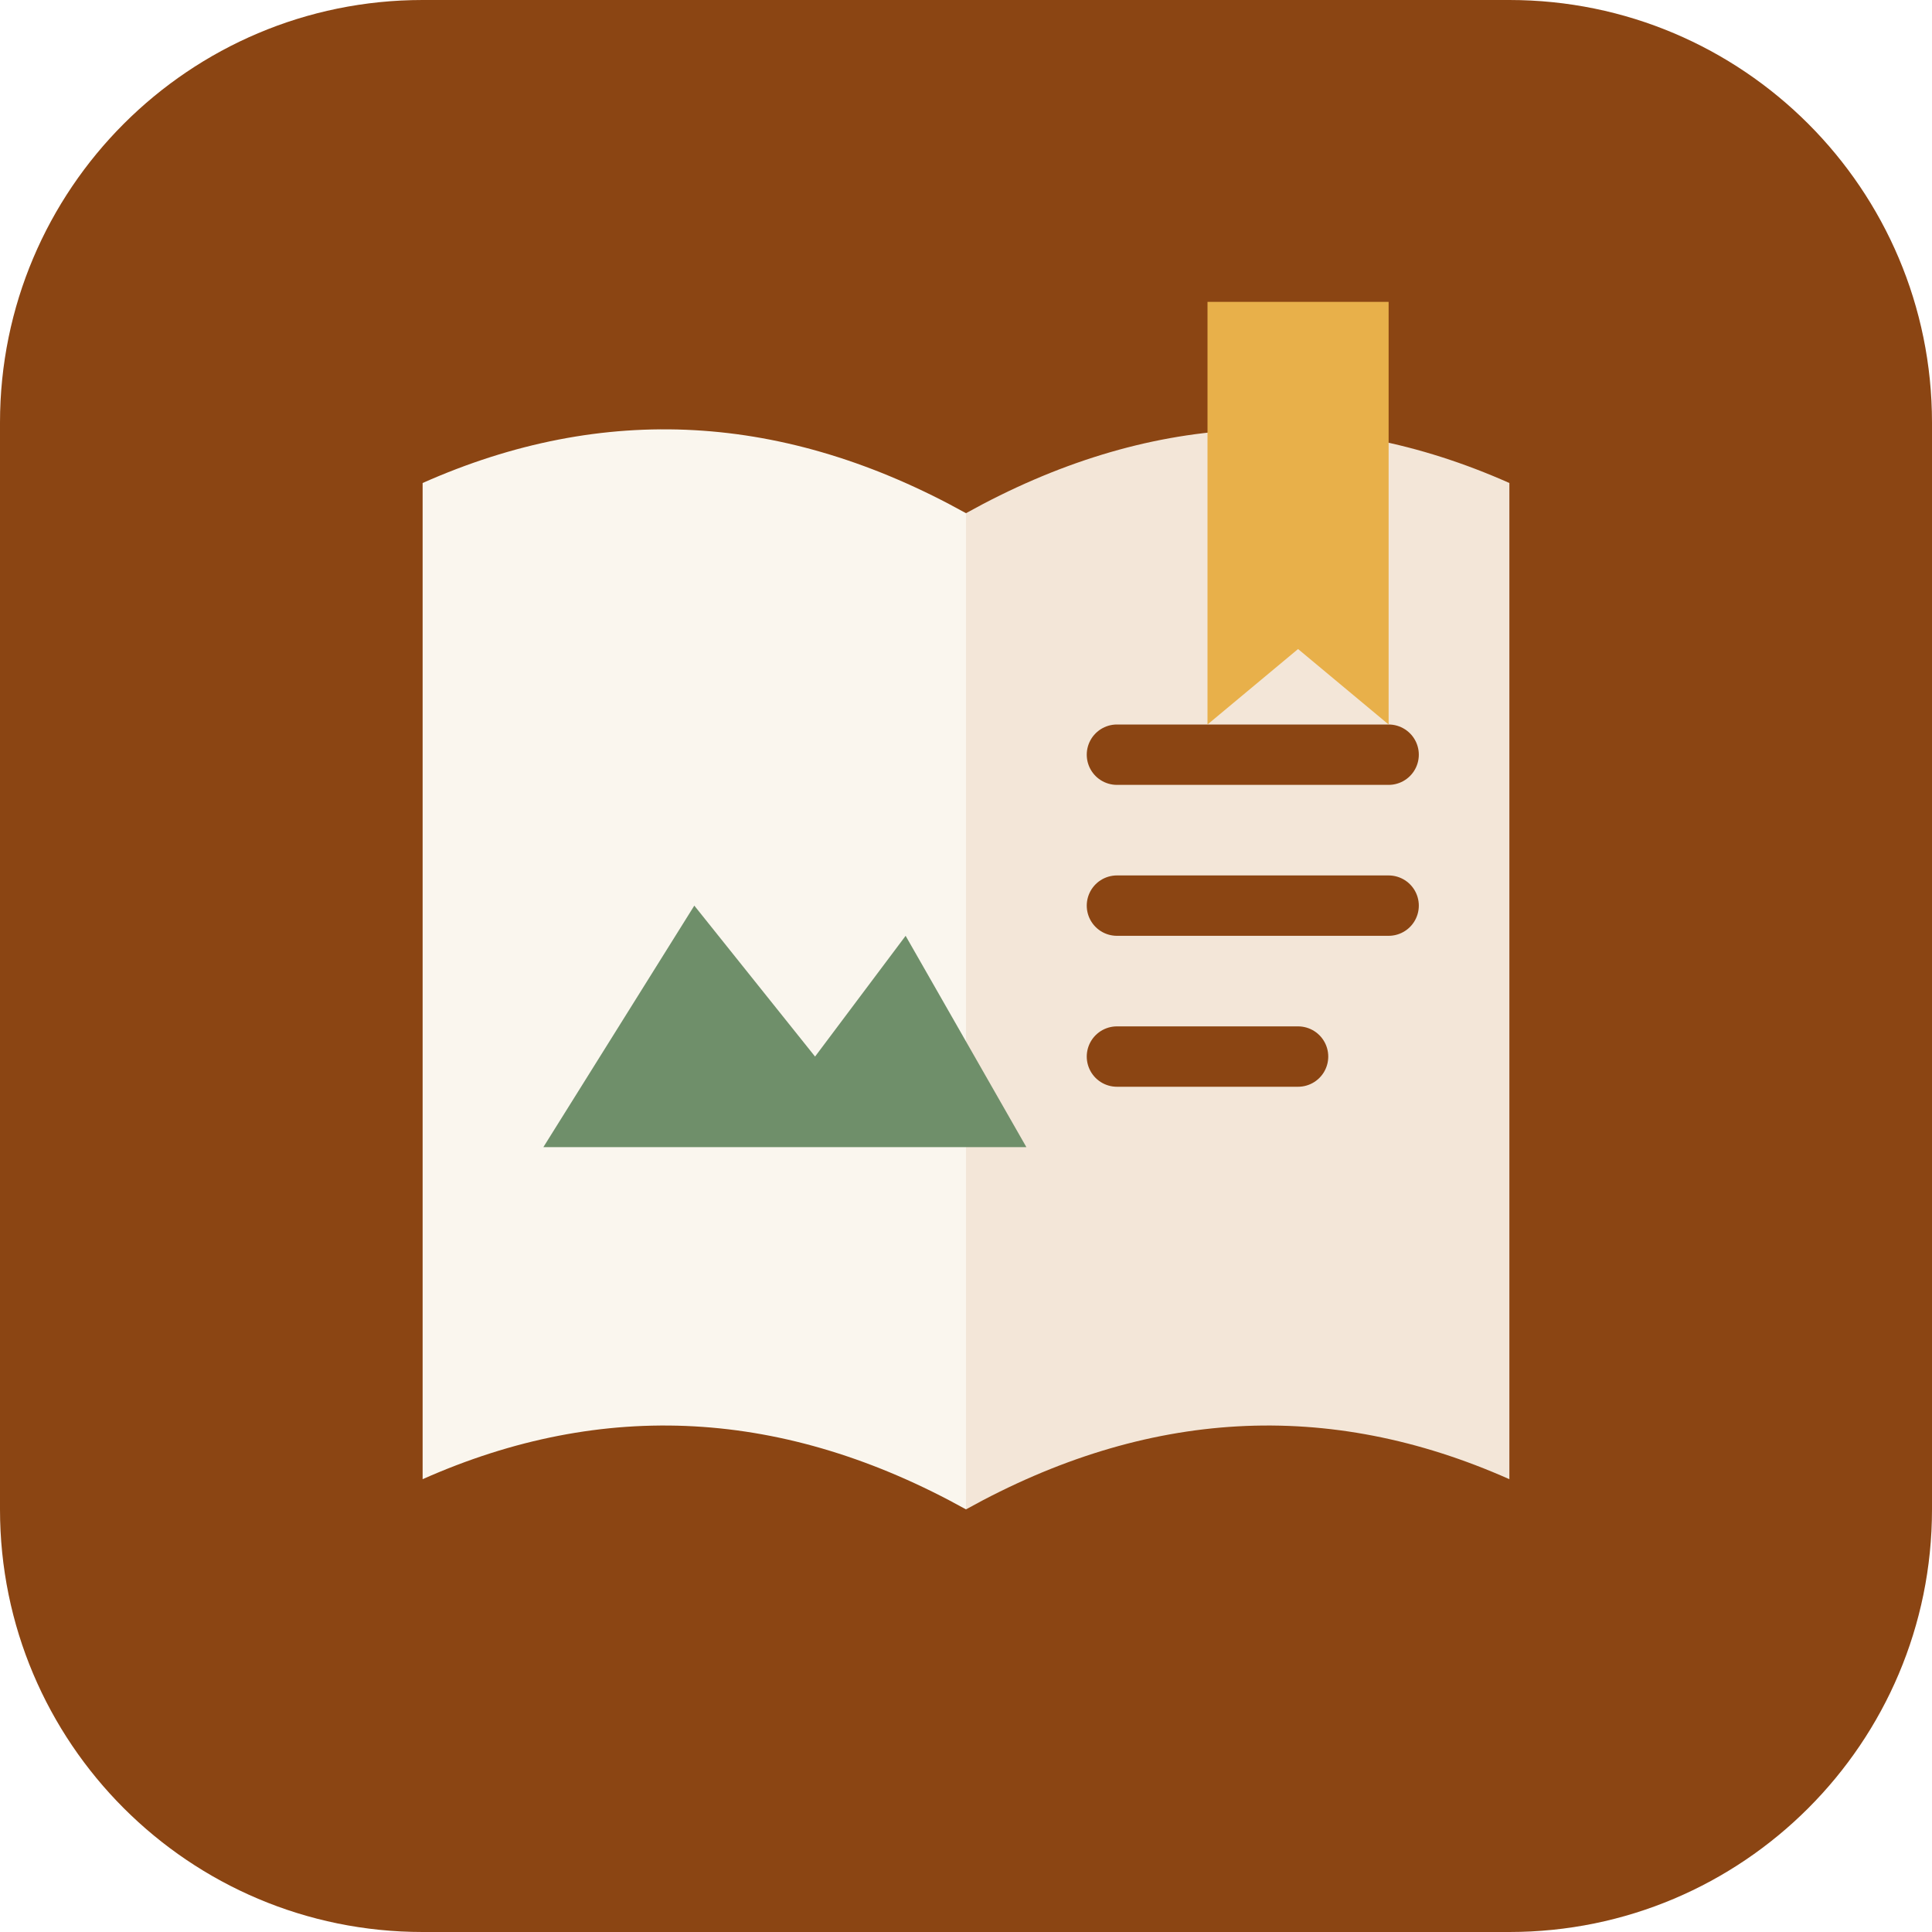
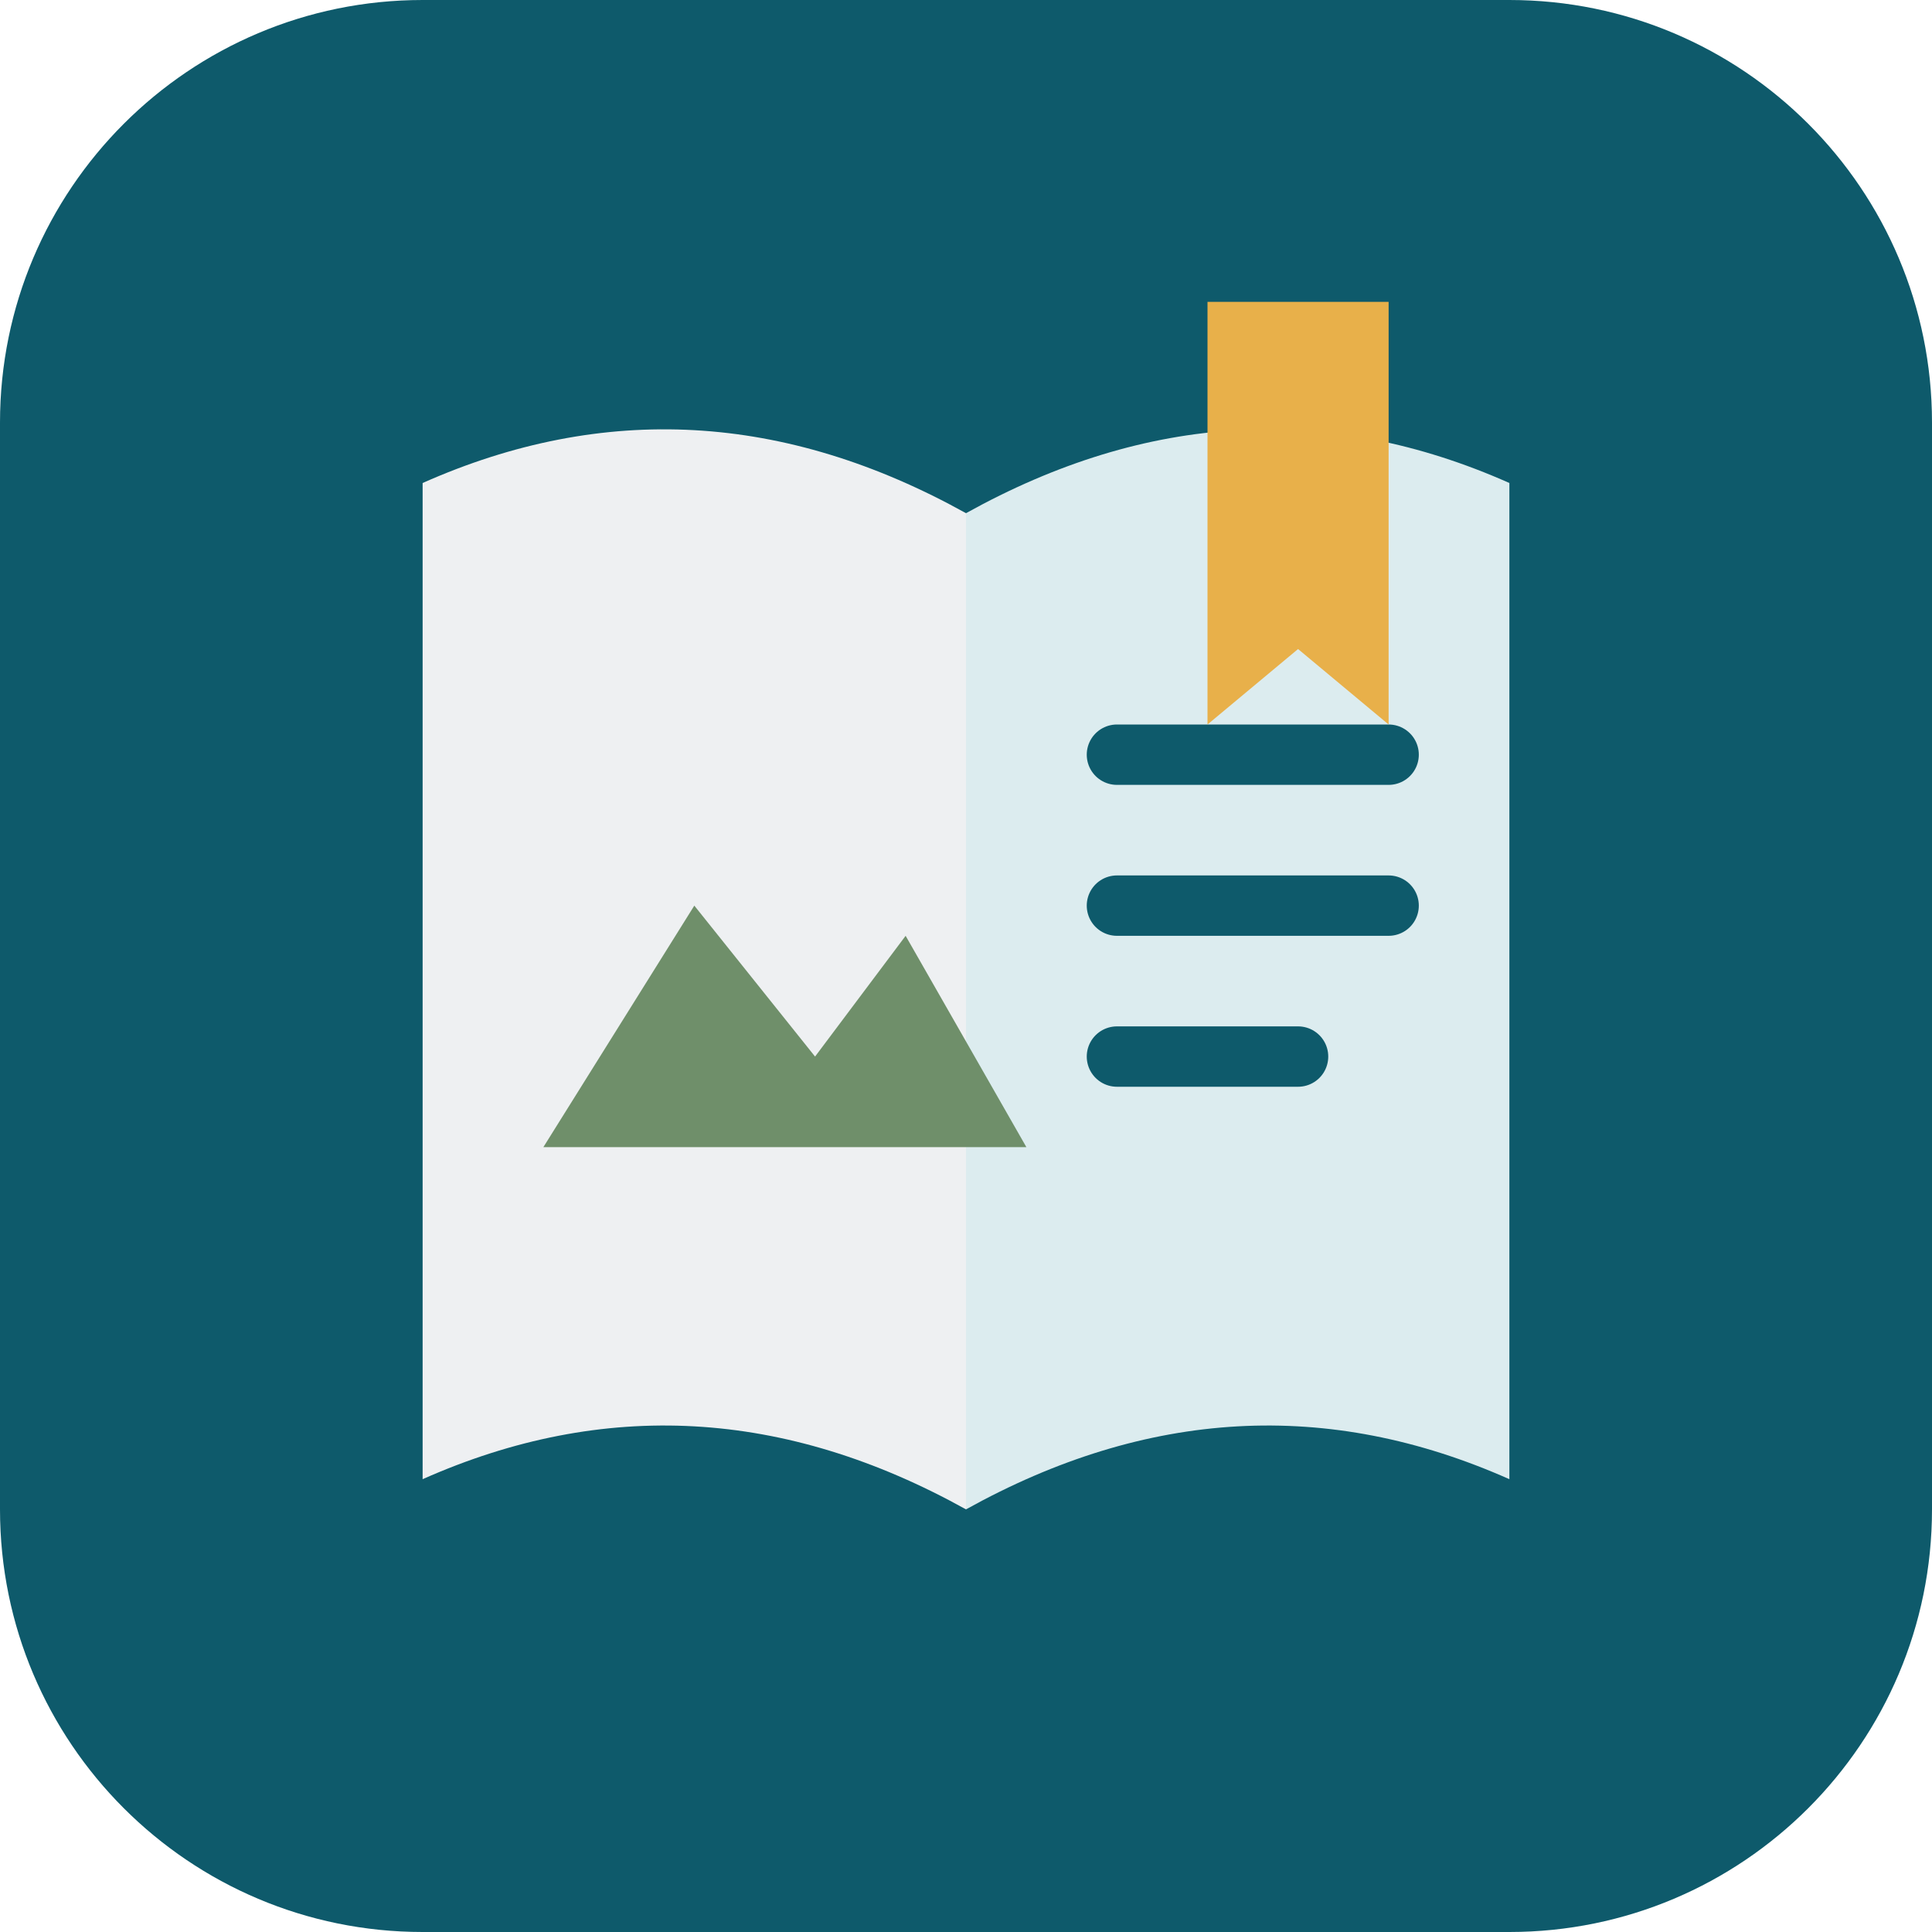
<svg xmlns="http://www.w3.org/2000/svg" viewBox="0 0 64 64">
-   <rect width="64" height="64" rx="14" fill="#8b4513" />
-   <path d="M14 16 q9 -4 18 1 v33 q-9 -5 -18 -1 Z" fill="#faf6ee" />
-   <path d="M50 16 q-9 -4 -18 1 v33 q9 -5 18 -1 Z" fill="#f3e6d8" />
+   <rect width="64" height="64" rx="14" fill="#0e5a6b" />
+   <path d="M14 16 q9 -4 18 1 v33 q-9 -5 -18 -1 Z" fill="#eef0f2" />
+   <path d="M50 16 q-9 -4 -18 1 v33 q9 -5 18 -1 Z" fill="#dcecef" />
  <path d="M18 38 l5 -8 l4 5 l3 -4 l4 7 Z" fill="#6f8f6a" />
-   <path d="M37 25 h9 M37 30 h9 M37 35 h6" stroke="#8b4513" stroke-width="2" stroke-linecap="round" />
+   <path d="M37 25 h9 M37 30 h9 M37 35 h6" stroke="#0e5a6b" stroke-width="2" stroke-linecap="round" />
  <path d="M40 10 v14 l3 -2.5 l3 2.5 v-14 Z" fill="#e8b04a" />
</svg>
